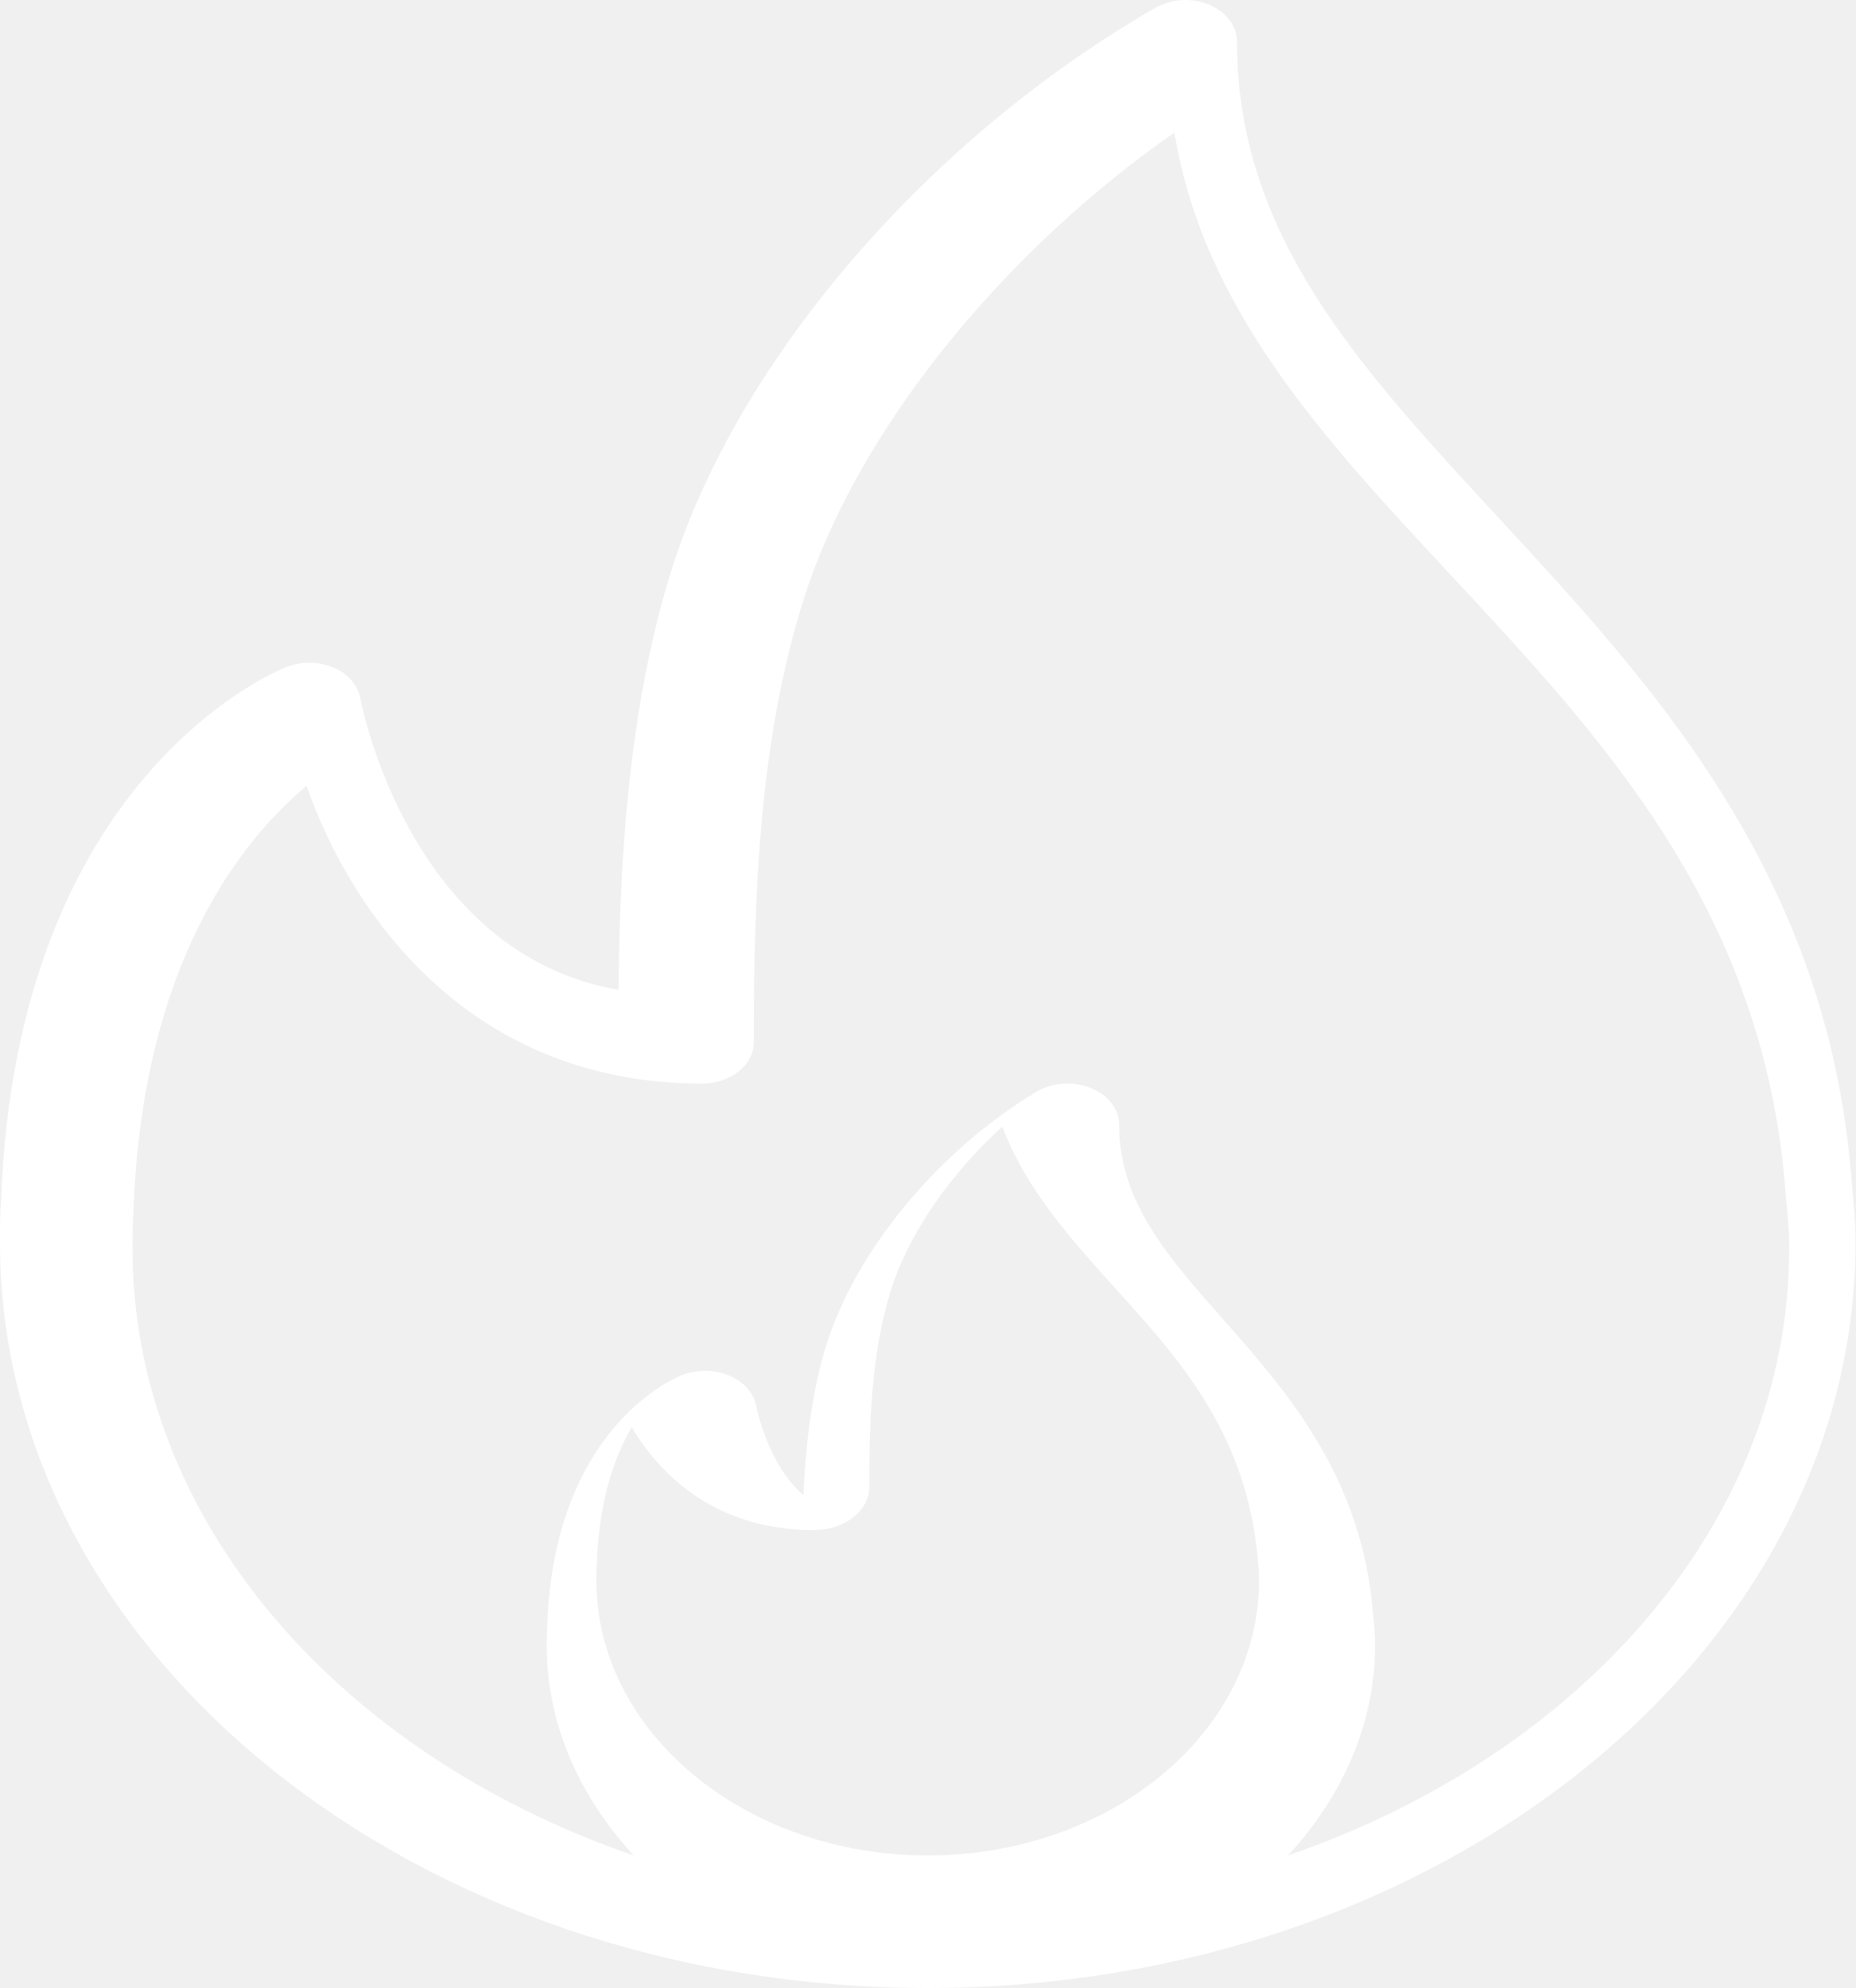
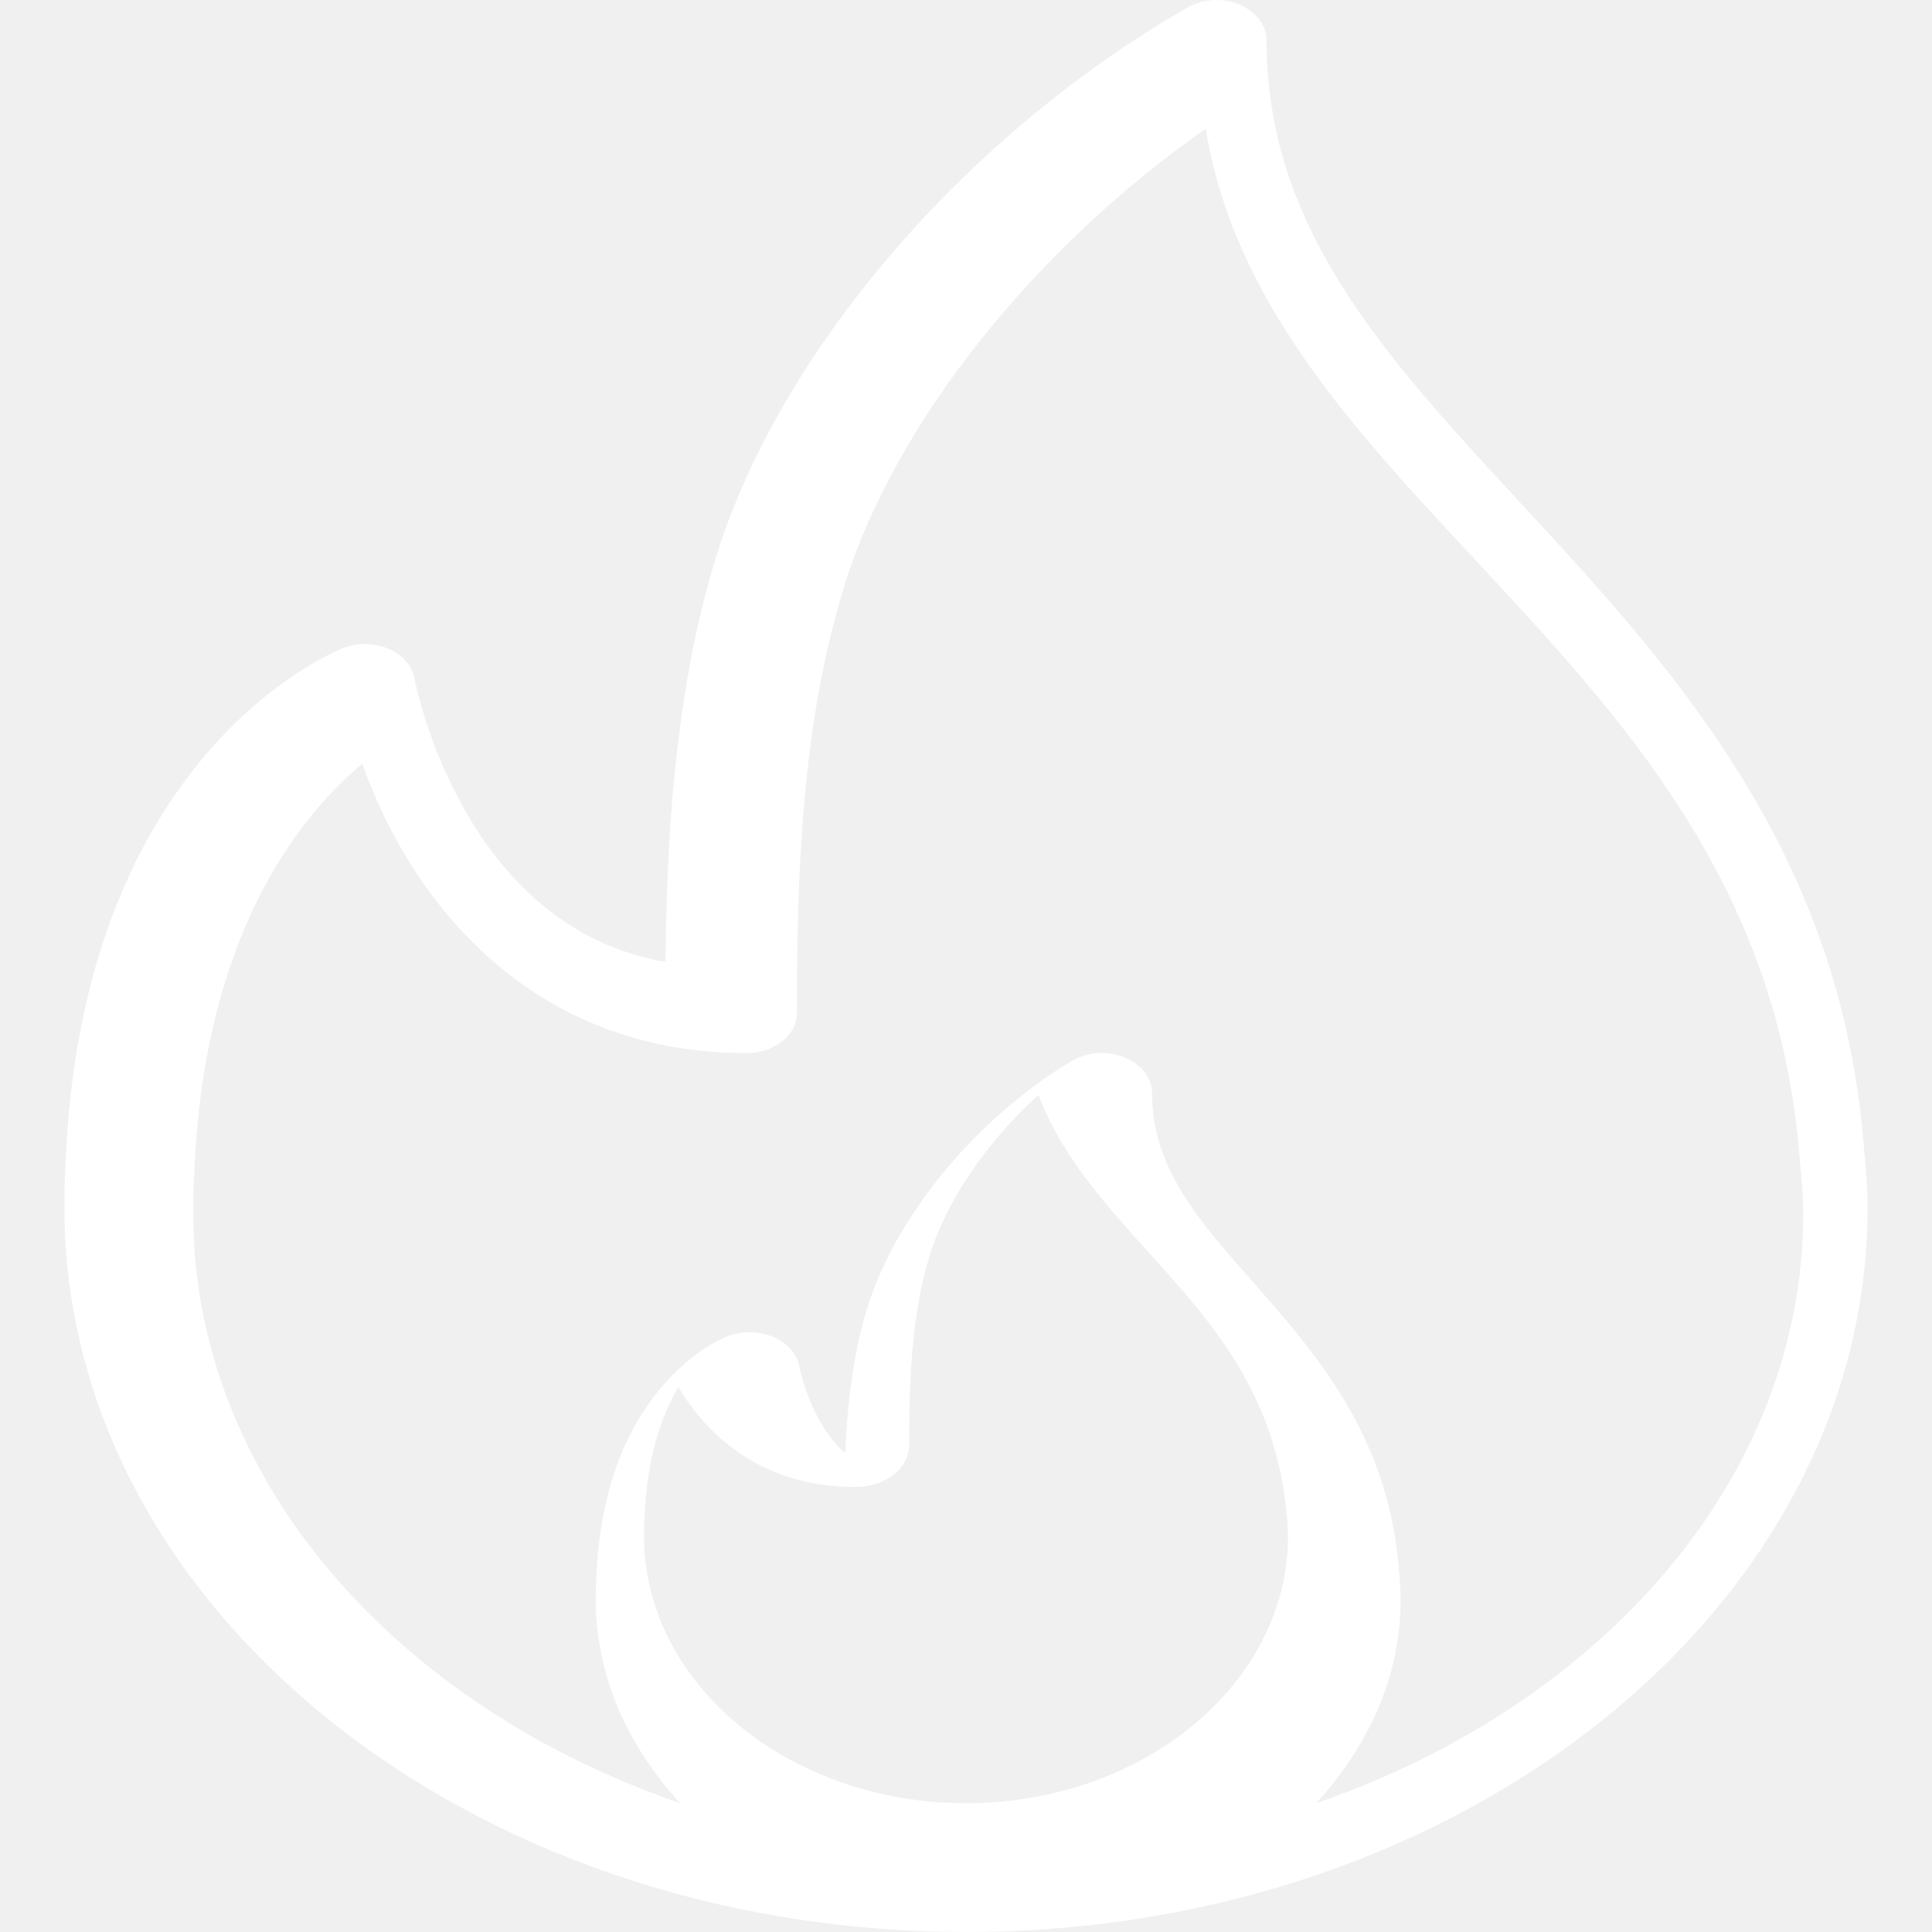
- <svg xmlns="http://www.w3.org/2000/svg" viewBox="0 0 28 30">
+ <svg xmlns="http://www.w3.org/2000/svg" width="40" height="40" viewBox="0 0 28 30">
  <path fill="#FFF" fill-rule="nonzero" d="M27.947 17.859l-.027-.294c-.427-4.473-3.02-7.278-5.307-9.752-2.117-2.29-3.946-4.268-3.946-7.187 0-.234-.164-.448-.423-.556a.93.93 0 0 0-.808.048c-3.434 1.975-6.3 5.303-7.301 8.48-.695 2.21-.787 4.697-.8 6.339-3.172-.545-3.89-4.358-3.898-4.4-.036-.197-.186-.369-.405-.463a.945.945 0 0 0-.705-.01c-.166.064-4.082 1.663-4.31 8.049A8.494 8.494 0 0 0 0 18.75C0 24.953 6.28 30 14 30s14-5.047 14-11.25c0-.31-.027-.601-.053-.891zM14 28c-2.757 0-5-1.86-5-4.148 0-.078 0-.157.007-.253.033-.965.268-1.623.526-2.061.483.808 1.348 1.552 2.751 1.552.461 0 .834-.29.834-.65 0-.923.024-1.99.32-2.952.263-.853.89-1.76 1.687-2.488.354.944 1.044 1.709 1.718 2.455.964 1.067 1.96 2.17 2.136 4.052.01.112.021.224.021.345C19 26.139 16.757 28 14 28zm5.437 0c.811-.882 1.313-1.972 1.313-3.169 0-.146-.012-.283-.035-.538-.185-2.034-1.293-3.291-2.272-4.4-.834-.945-1.554-1.76-1.554-2.918 0-.237-.167-.453-.433-.558a.944.944 0 0 0-.819.06c-1.498.904-2.748 2.424-3.184 3.875-.223.744-.3 1.55-.328 2.211-.542-.465-.71-1.326-.711-1.338-.035-.2-.19-.375-.414-.468a.96.96 0 0 0-.717-.002c-.197.08-1.926.871-2.025 3.781a4.233 4.233 0 0 0-.008.295c0 1.197.502 2.287 1.313 3.169C5.119 26.47 2 22.943 2 18.844c0-.187 0-.373.015-.58.134-3.736 1.633-5.588 2.611-6.405.682 1.947 2.469 4.493 5.968 4.493.432 0 .781-.28.781-.624 0-2.085.059-4.495.758-6.701.793-2.5 2.967-5.2 5.59-7.027.436 2.669 2.259 4.626 4.174 6.682 2.278 2.445 4.632 4.974 5.027 9.068l.026.298c.025.26.05.518.05.796 0 4.099-3.12 7.626-7.563 9.156z" />
</svg>
